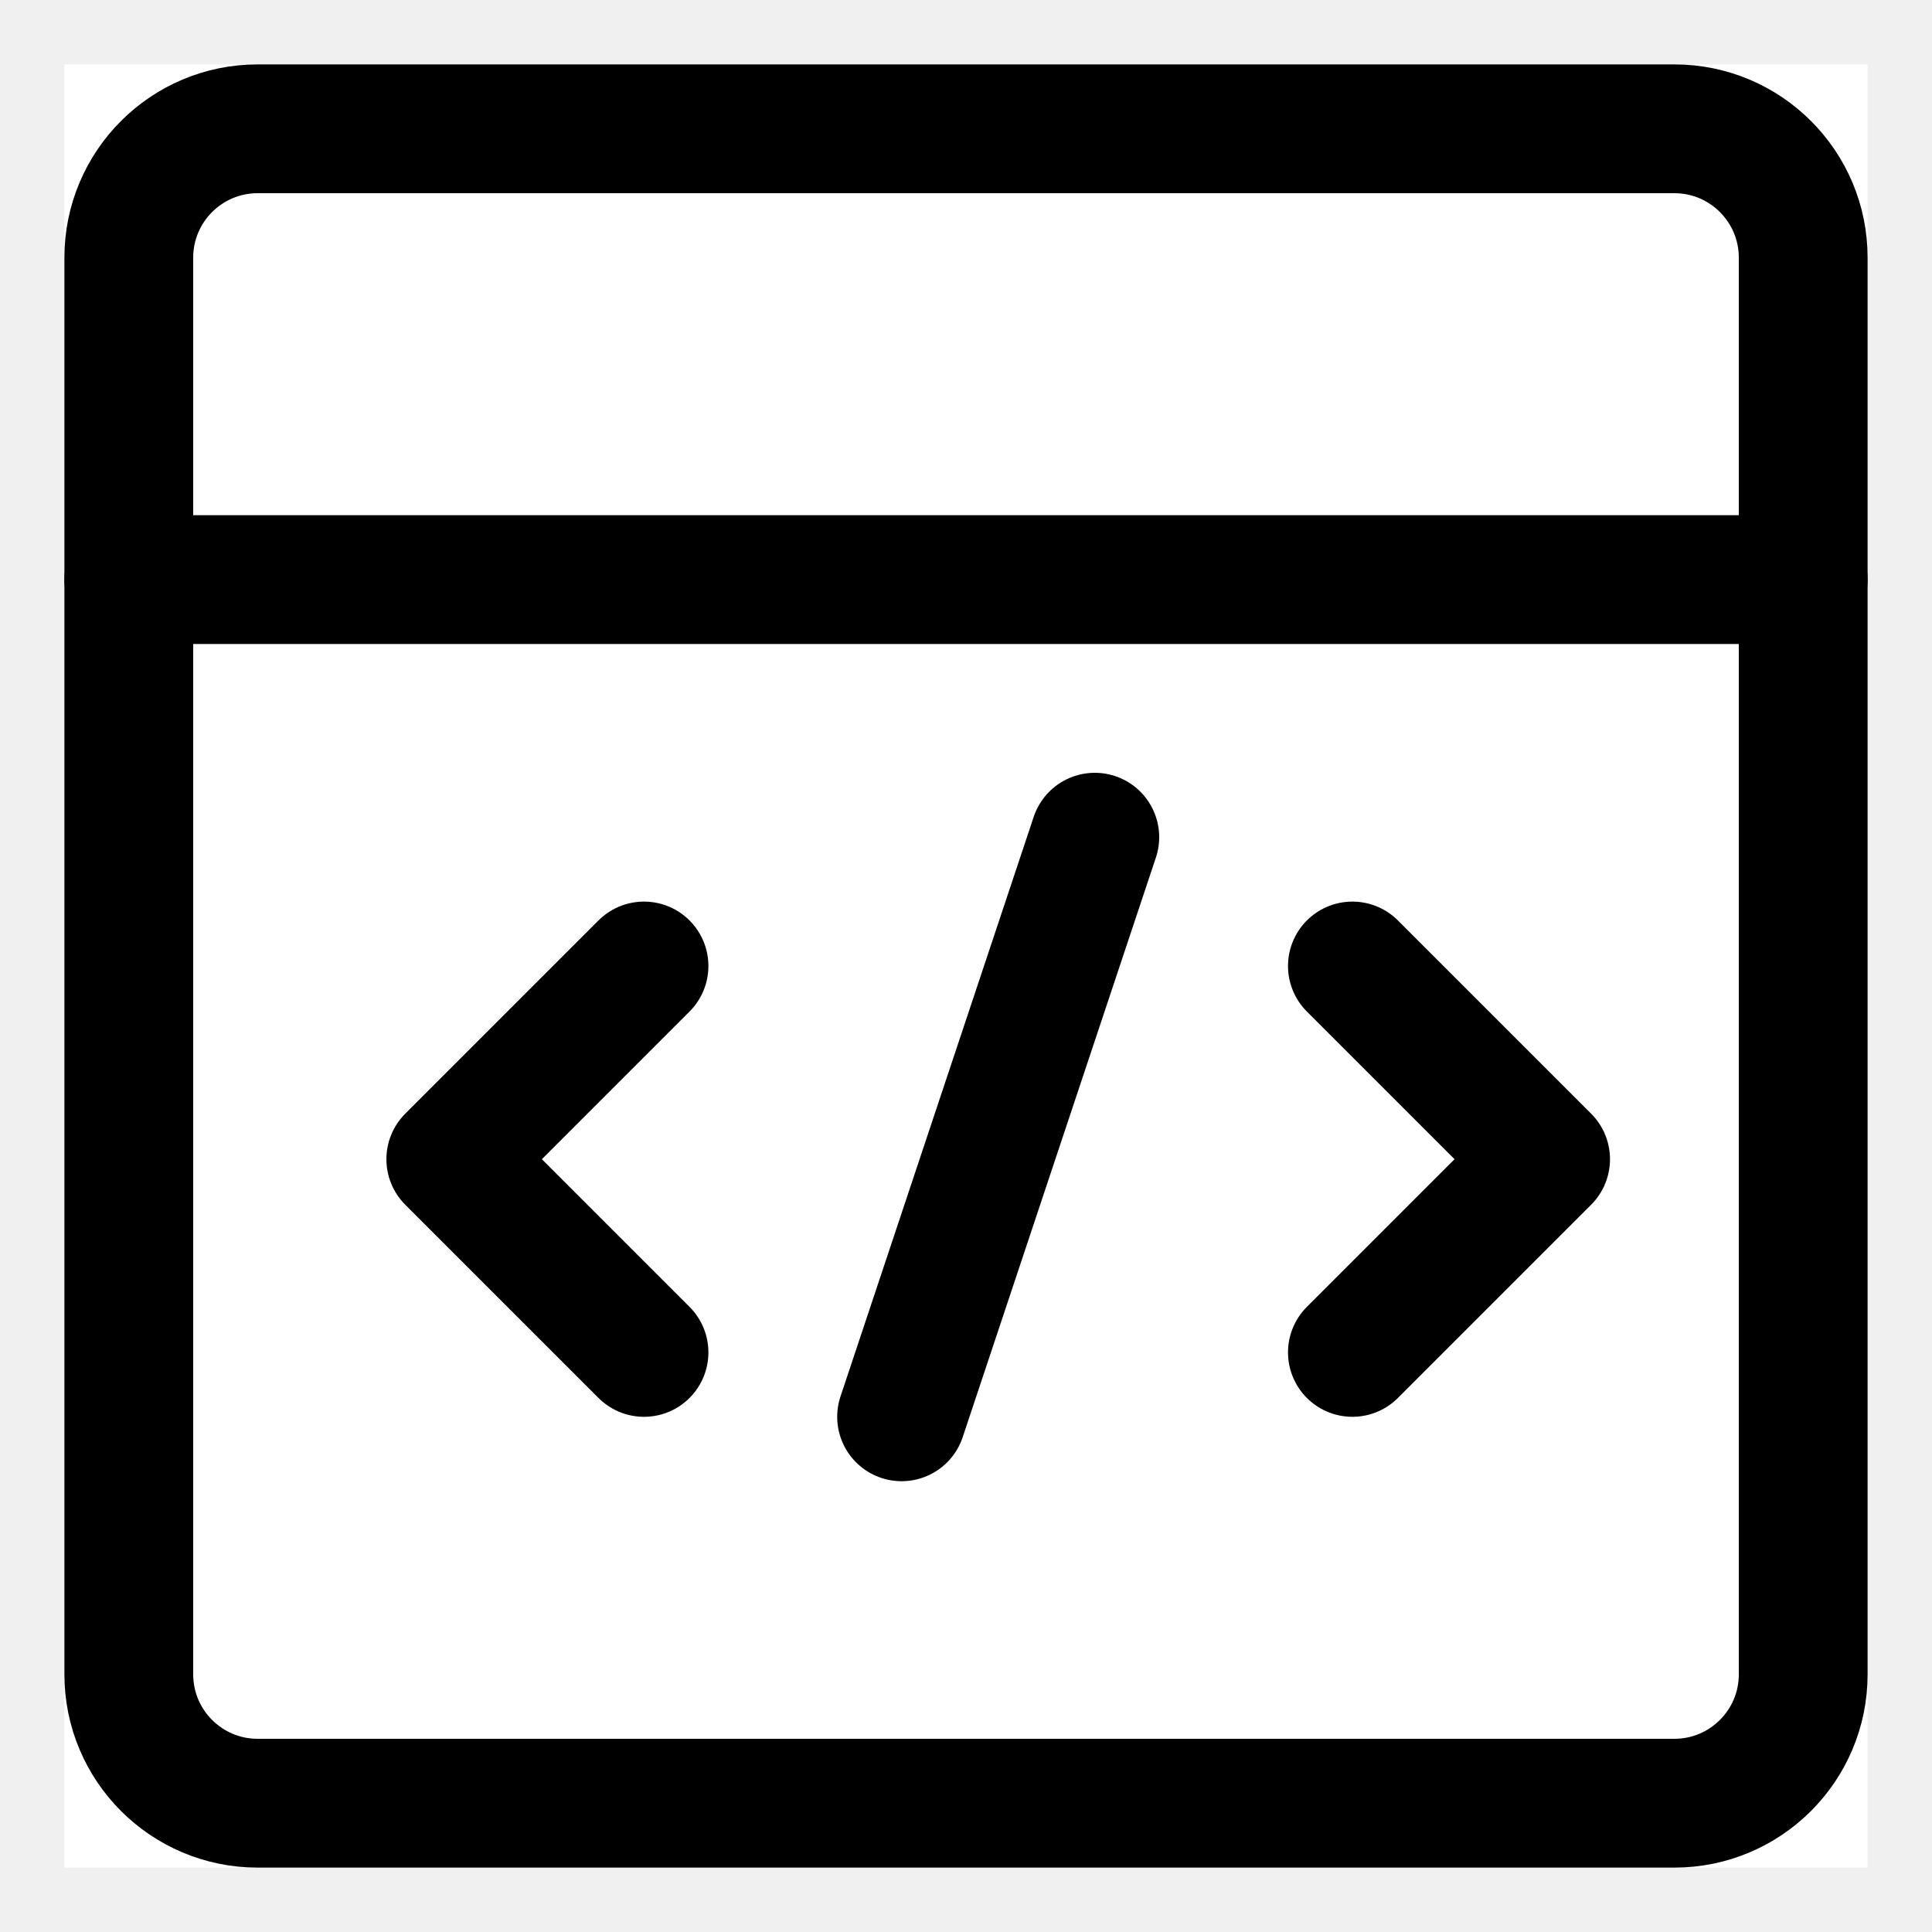
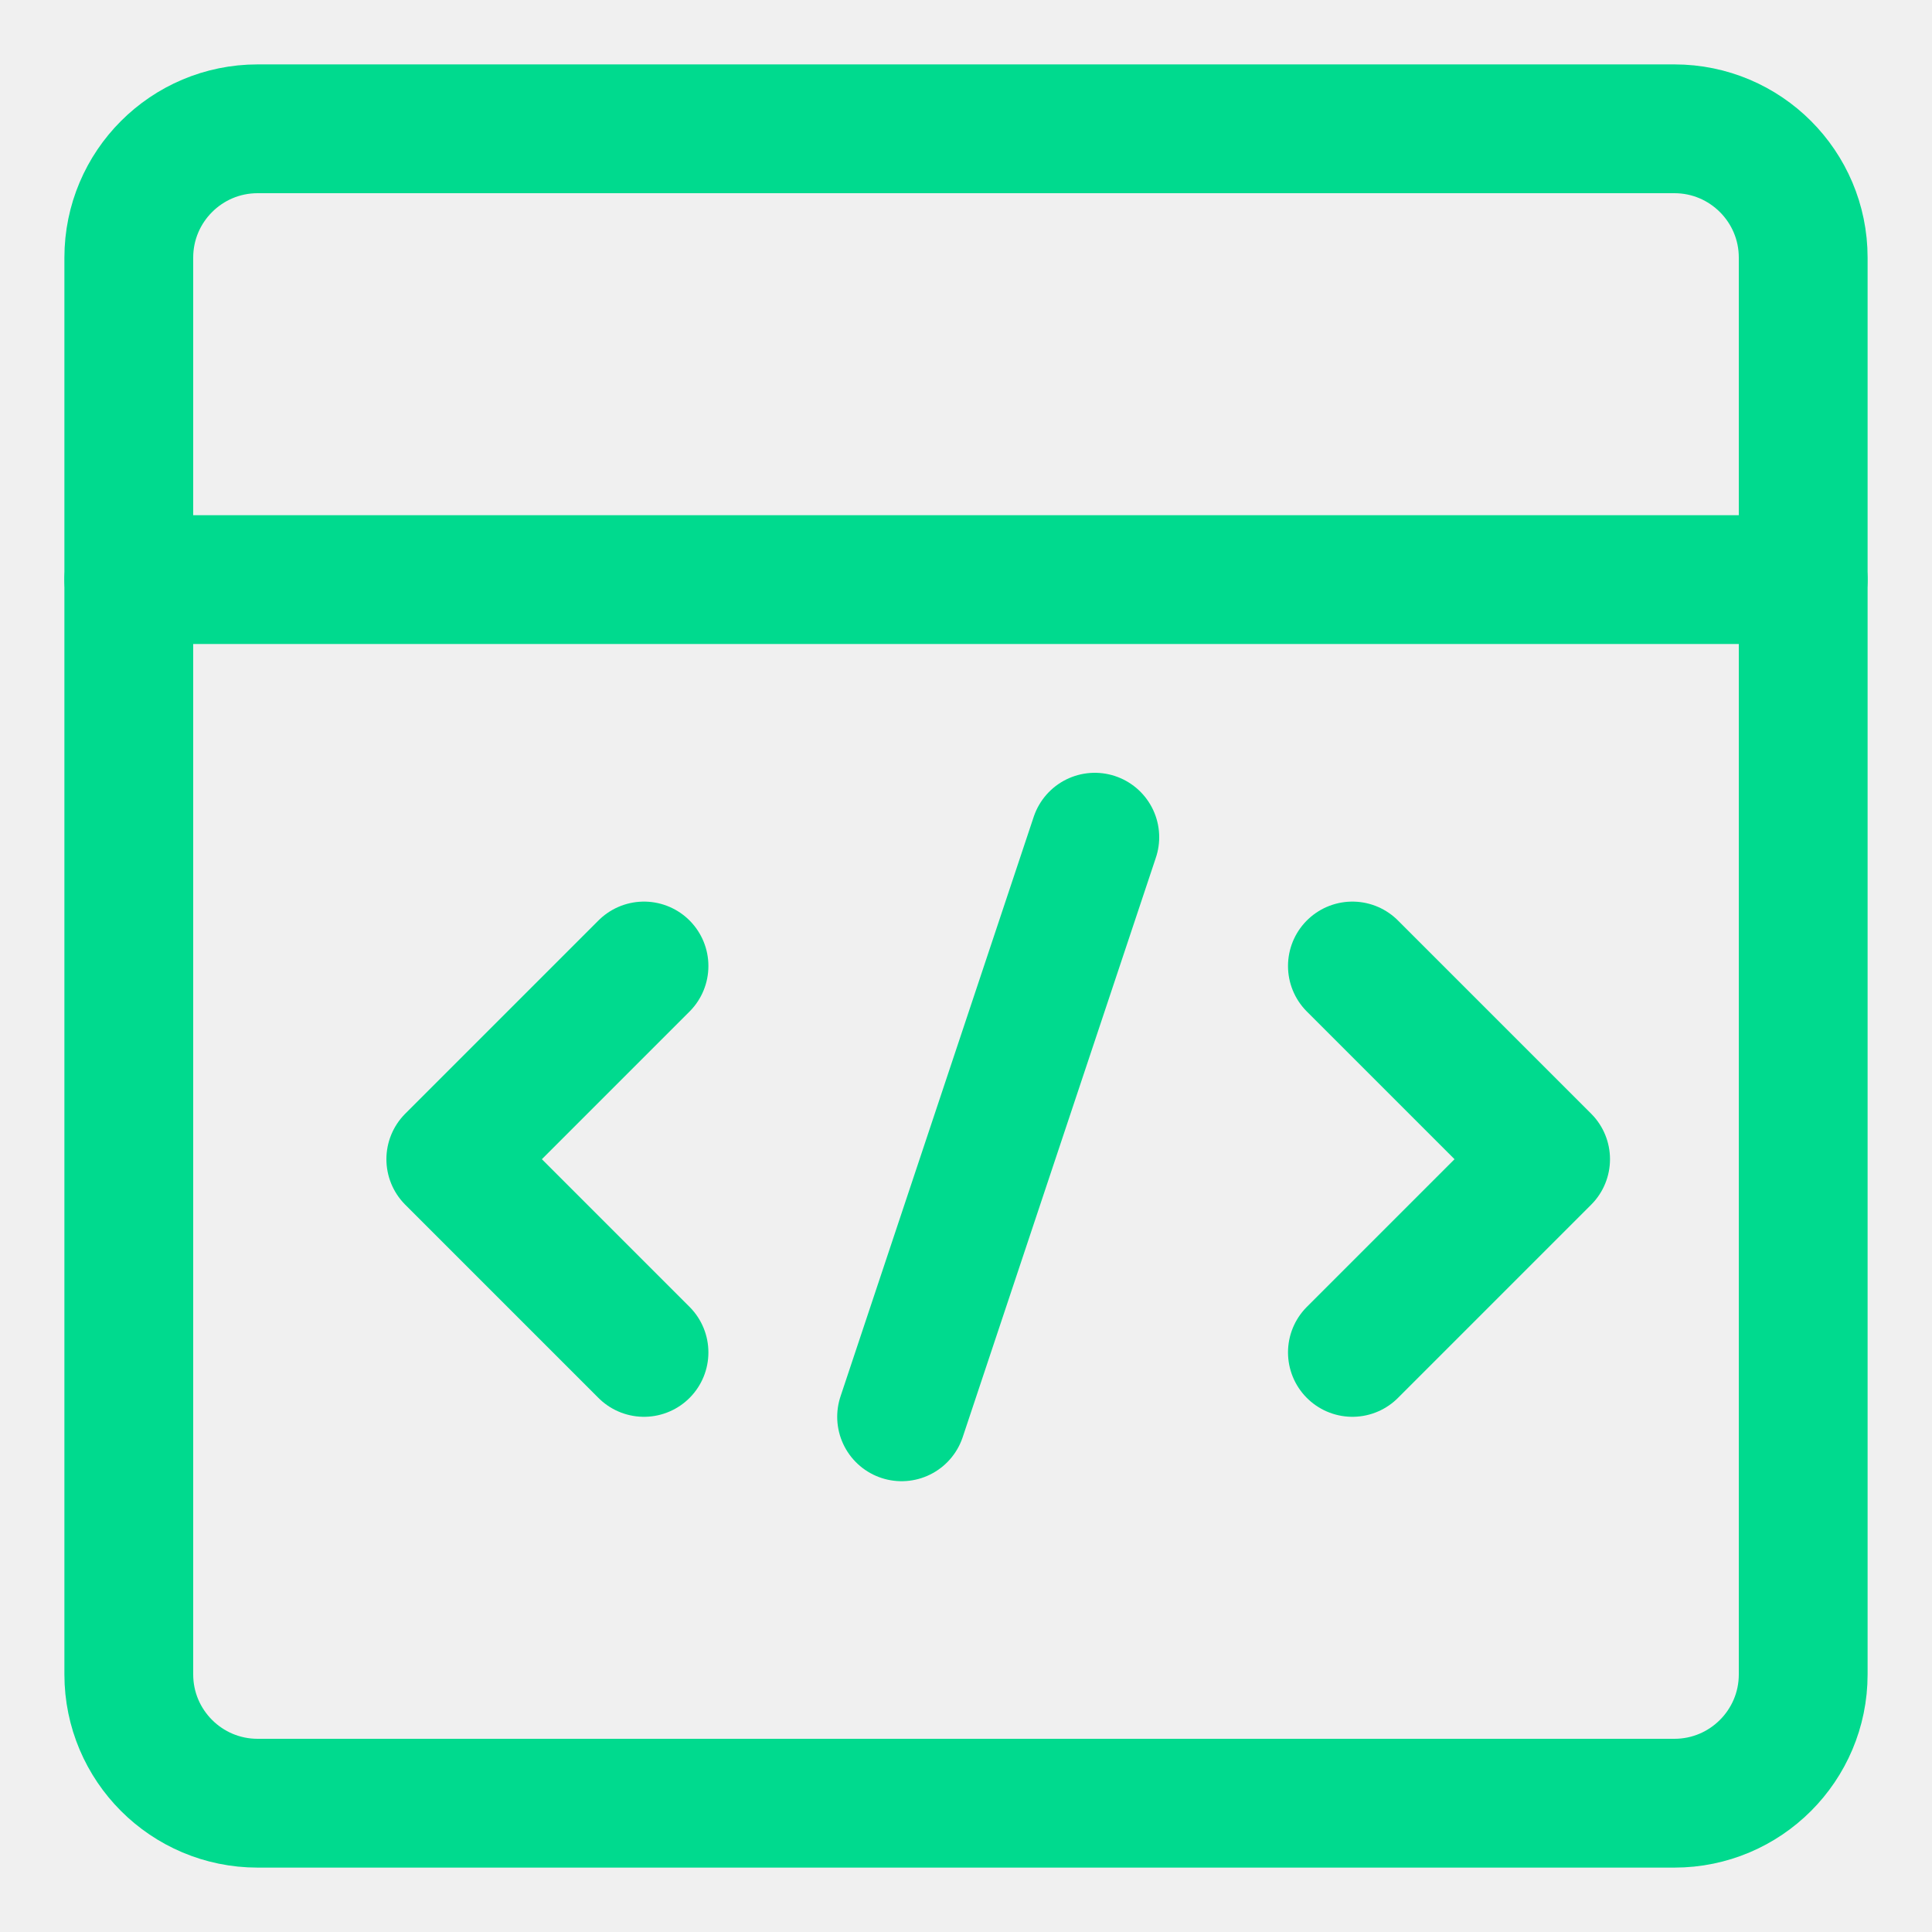
<svg xmlns="http://www.w3.org/2000/svg" width="15" height="15" viewBox="0 0 15 15" fill="none">
  <g clip-path="url(#clip0_1236_21185)">
-     <rect width="14" height="14" transform="translate(0.5 0.5)" fill="white" />
-     <path d="M13 1H2C1.448 1 1 1.448 1 2V13C1 13.552 1.448 14 2 14H13C13.552 14 14 13.552 14 13V2C14 1.448 13.552 1 13 1Z" stroke="#000001" stroke-linecap="round" stroke-linejoin="round" />
-     <path d="M1 4.5H14" stroke="#000001" stroke-linecap="round" stroke-linejoin="round" />
-     <path d="M5 7.5L3.5 9L5 10.5" stroke="#000001" stroke-linecap="round" stroke-linejoin="round" />
-     <path d="M10.5 7.5L12 9L10.5 10.5" stroke="#000001" stroke-linecap="round" stroke-linejoin="round" />
-     <path d="M7 11L8.5 6.5" stroke="#000001" stroke-linecap="round" stroke-linejoin="round" />
+     <path d="M13 1H2C1.448 1 1 1.448 1 2V13C1 13.552 1.448 14 2 14H13C13.552 14 14 13.552 14 13V2C14 1.448 13.552 1 13 1Z" stroke="#00DA8E" stroke-linecap="round" stroke-linejoin="round" />
+     <path d="M1 4.5H14" stroke="#00DA8E" stroke-linecap="round" stroke-linejoin="round" />
+     <path d="M5 7.5L3.5 9L5 10.5" stroke="#00DA8E" stroke-linecap="round" stroke-linejoin="round" />
+     <path d="M10.5 7.5L12 9L10.5 10.5" stroke="#00DA8E" stroke-linecap="round" stroke-linejoin="round" />
+     <path d="M7 11L8.5 6.5" stroke="#00DA8E" stroke-linecap="round" stroke-linejoin="round" />
  </g>
  <defs>
    <clipPath id="clip0_1236_21185">
      <rect width="14" height="14" fill="white" transform="translate(0.5 0.5)" />
    </clipPath>
  </defs>
</svg>
